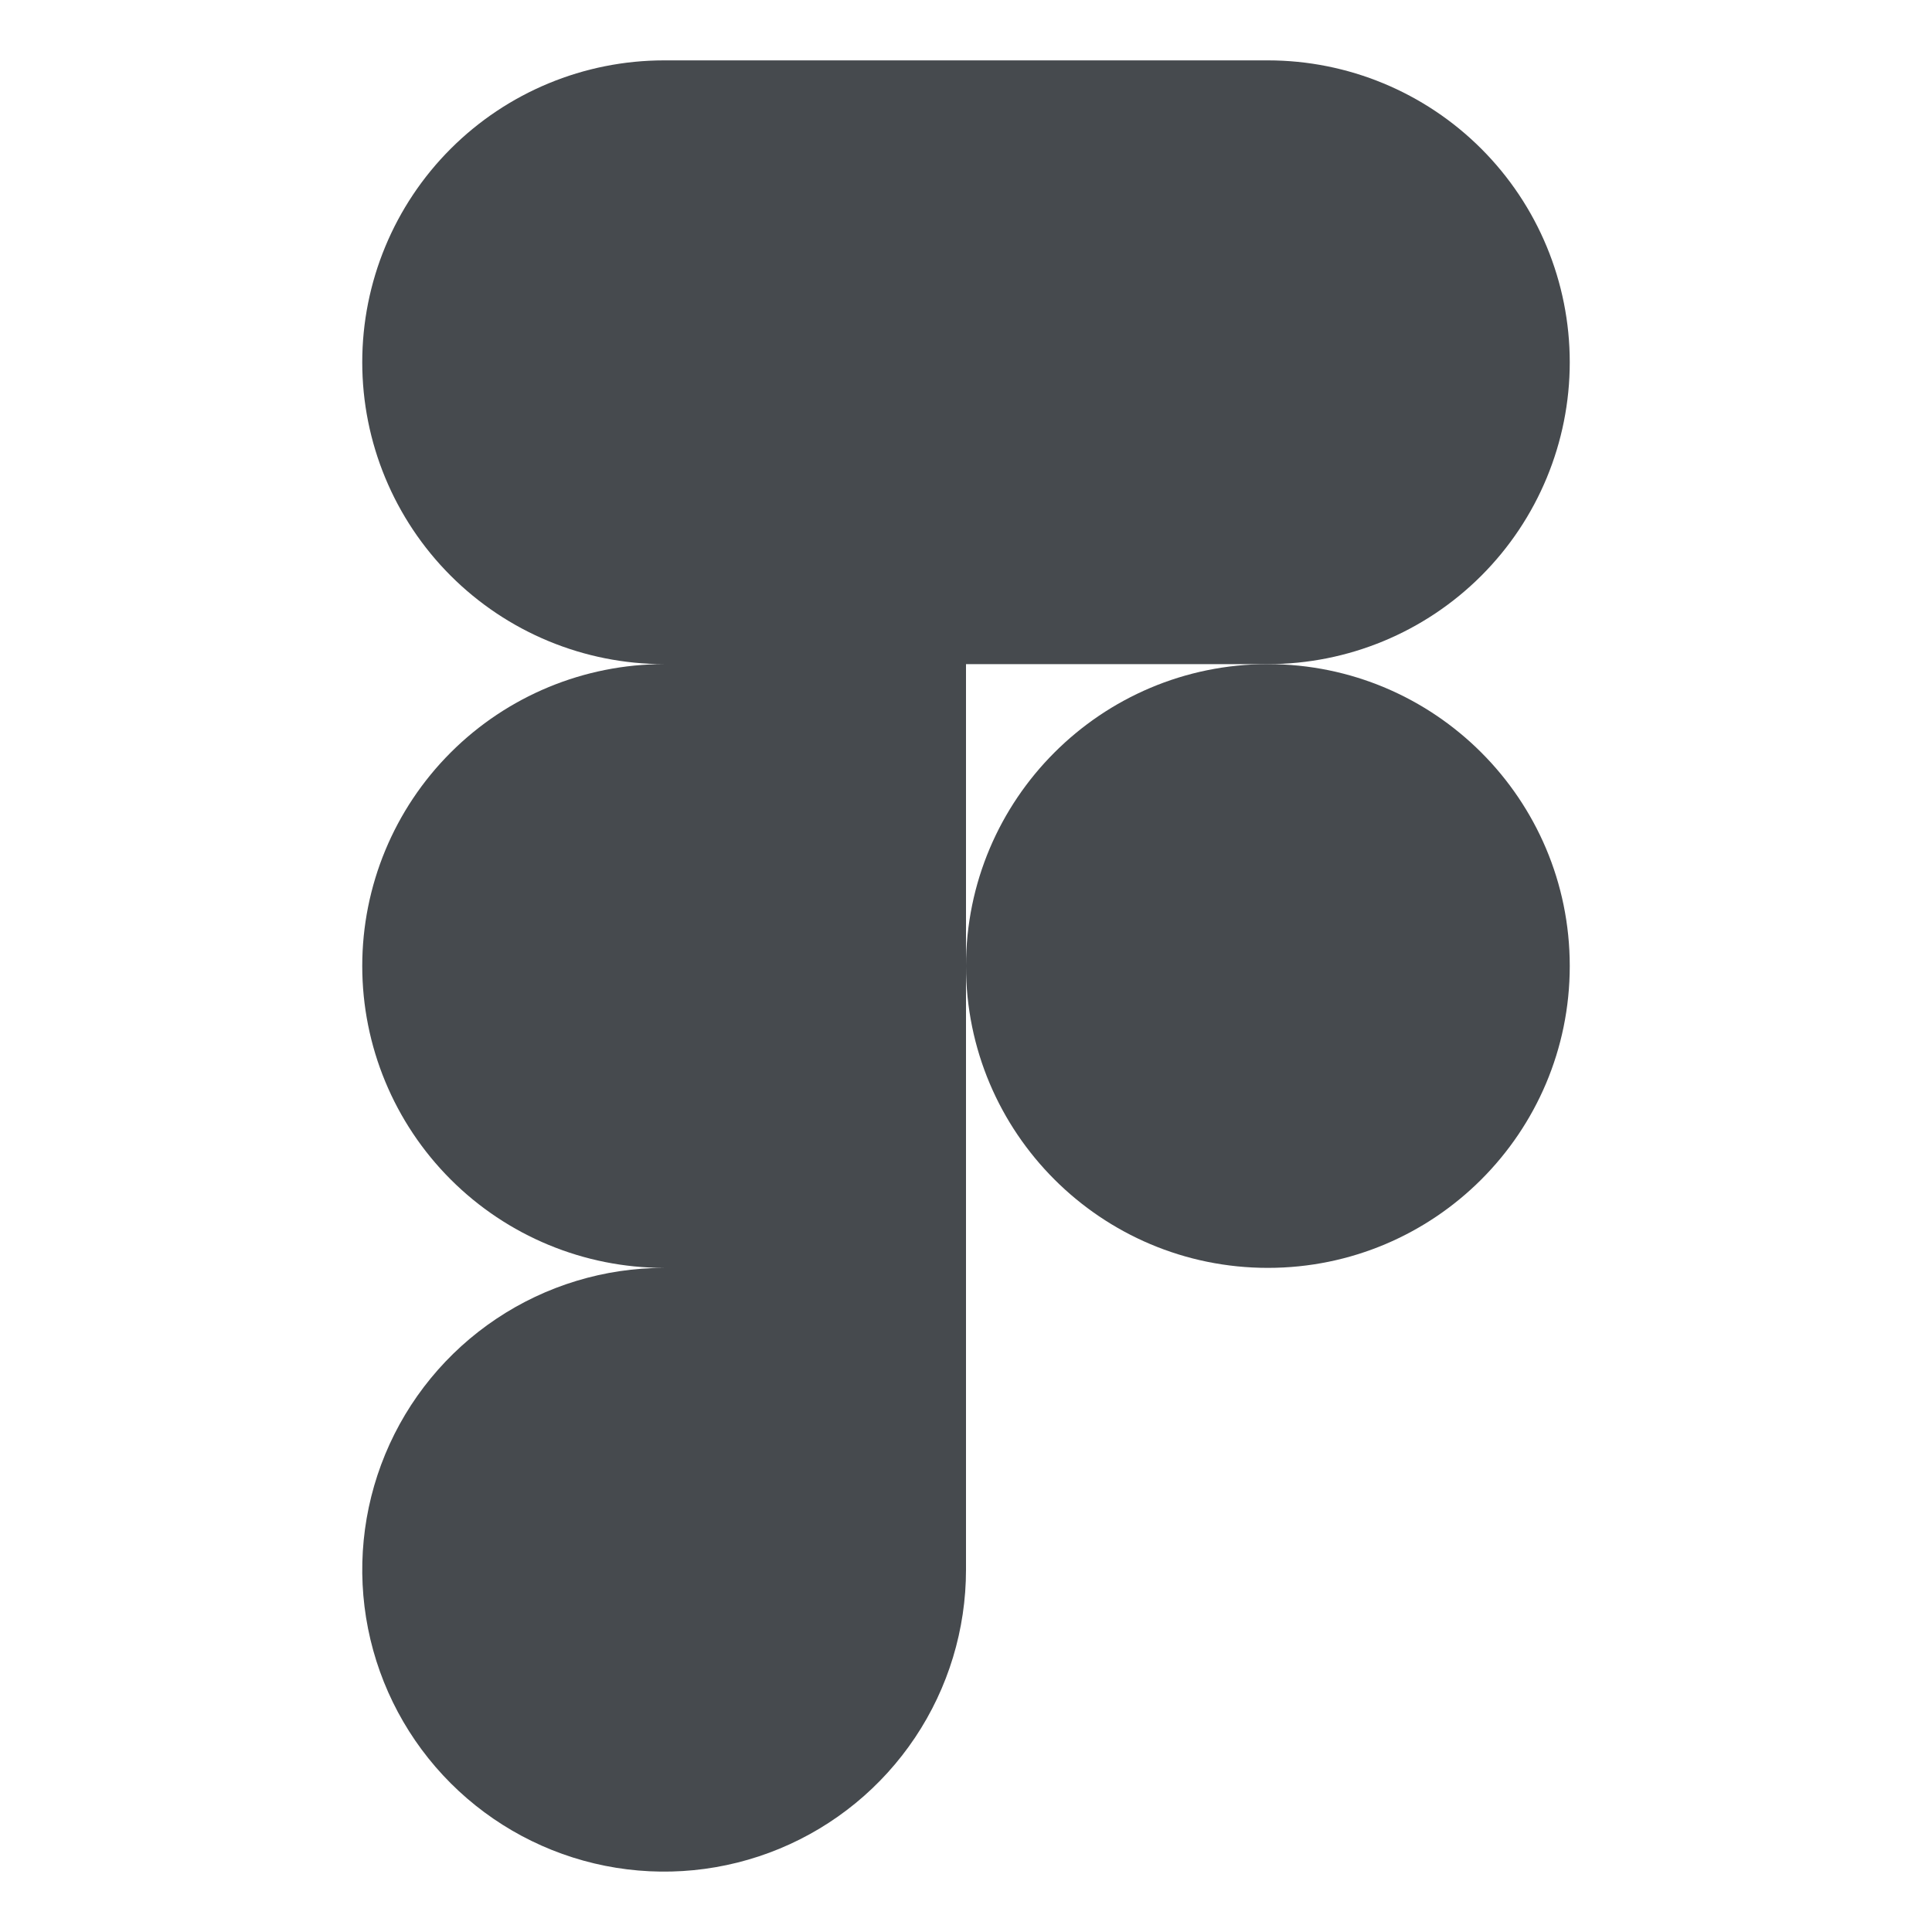
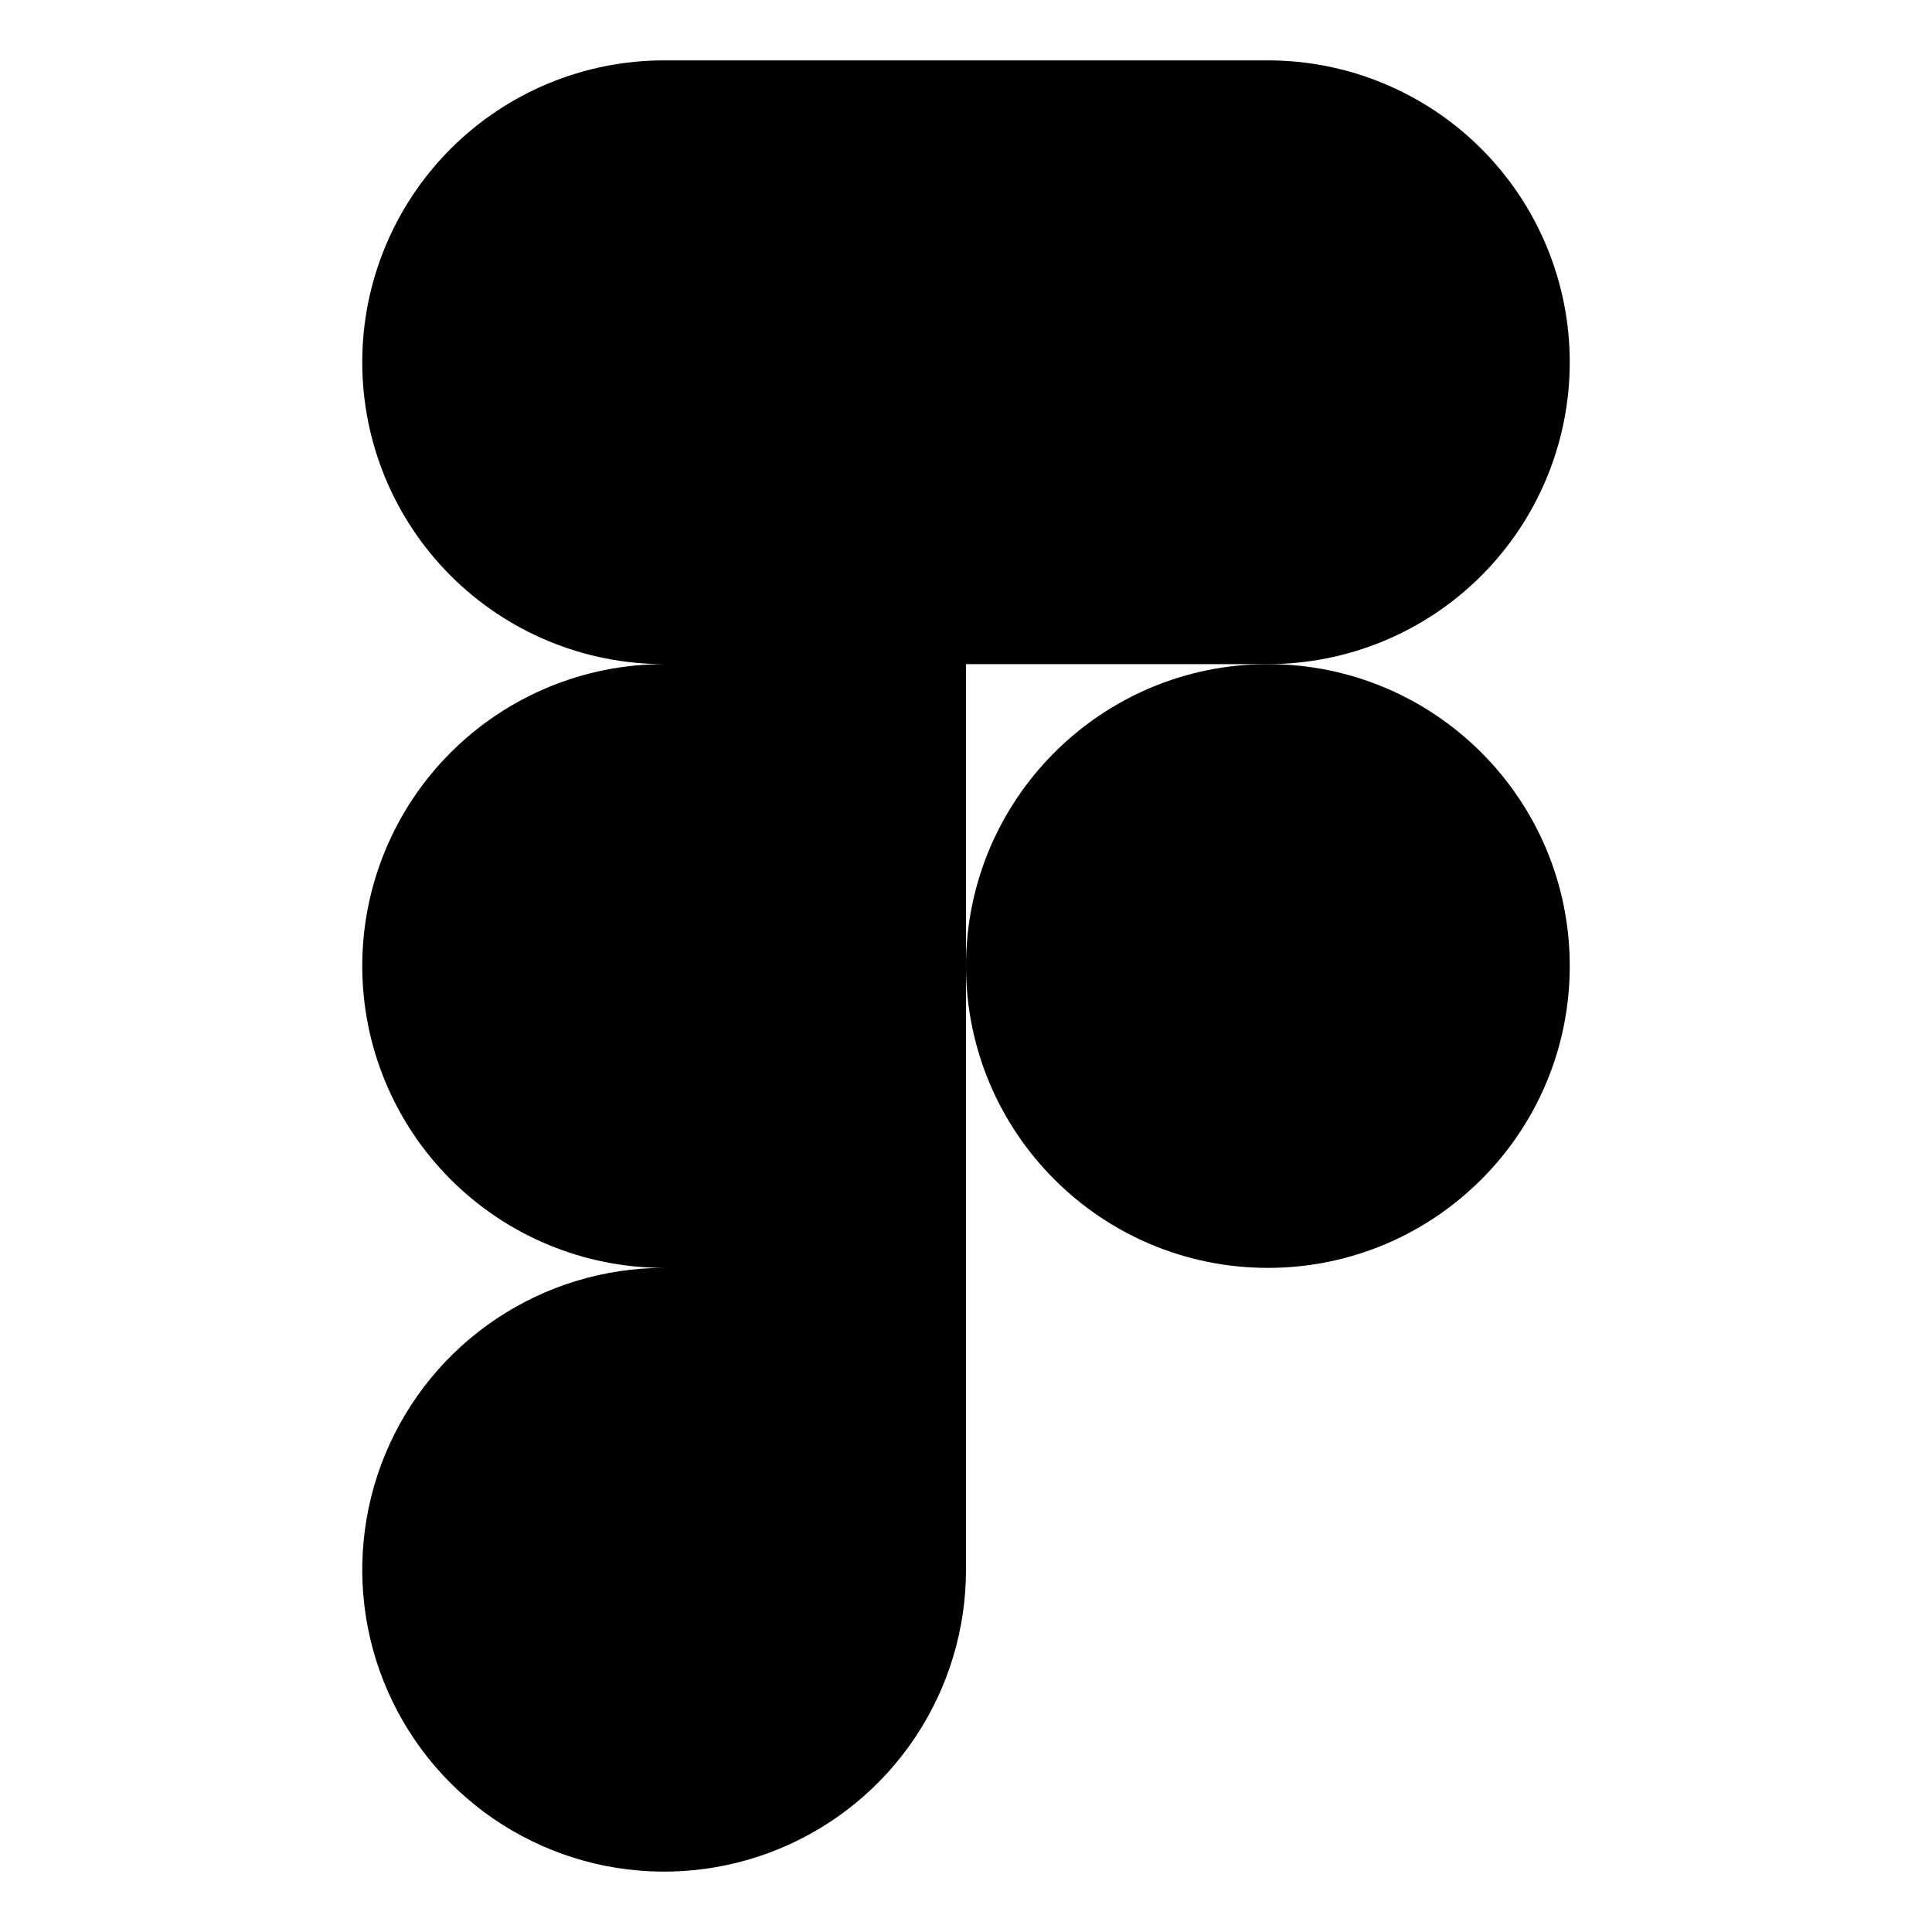
<svg xmlns="http://www.w3.org/2000/svg" width="419" height="419" viewBox="0 0 419 419" fill="none">
-   <path d="M274.969 144.031C292.332 144.031 308.984 137.134 321.262 124.856C333.54 112.578 340.438 95.926 340.438 78.562C340.438 61.199 333.54 44.547 321.262 32.269C308.984 19.991 292.332 13.094 274.969 13.094H144.031C126.668 13.094 110.016 19.991 97.738 32.269C85.46 44.547 78.562 61.199 78.562 78.562C78.562 95.926 85.46 112.578 97.738 124.856C110.016 137.134 126.668 144.031 144.031 144.031C126.668 144.031 110.016 150.929 97.738 163.207C85.46 175.484 78.562 192.137 78.562 209.5C78.562 226.863 85.46 243.516 97.738 255.793C110.016 268.071 126.668 274.969 144.031 274.969C131.083 274.969 118.425 278.808 107.659 286.002C96.892 293.196 88.501 303.421 83.546 315.384C78.591 327.347 77.294 340.51 79.82 353.21C82.347 365.91 88.582 377.575 97.738 386.731C106.894 395.887 118.559 402.122 131.259 404.648C143.959 407.174 157.122 405.878 169.085 400.923C181.048 395.968 191.273 387.576 198.467 376.81C205.66 366.044 209.5 353.386 209.5 340.438V144.031H274.969Z" fill="#464A4E" />
-   <path d="M274.969 274.969C311.126 274.969 340.438 245.657 340.438 209.5C340.438 173.343 311.126 144.031 274.969 144.031C238.811 144.031 209.5 173.343 209.5 209.5C209.5 245.657 238.811 274.969 274.969 274.969Z" fill="#464A4E" />
+   <path d="M274.969 144.031C292.332 144.031 308.984 137.134 321.262 124.856C333.54 112.578 340.438 95.926 340.438 78.562C340.438 61.199 333.54 44.547 321.262 32.269C308.984 19.991 292.332 13.094 274.969 13.094H144.031C126.668 13.094 110.016 19.991 97.738 32.269C85.46 44.547 78.562 61.199 78.562 78.562C78.562 95.926 85.46 112.578 97.738 124.856C110.016 137.134 126.668 144.031 144.031 144.031C126.668 144.031 110.016 150.929 97.738 163.207C85.46 175.484 78.562 192.137 78.562 209.5C78.562 226.863 85.46 243.516 97.738 255.793C110.016 268.071 126.668 274.969 144.031 274.969C131.083 274.969 118.425 278.808 107.659 286.002C96.892 293.196 88.501 303.421 83.546 315.384C78.591 327.347 77.294 340.51 79.82 353.21C82.347 365.91 88.582 377.575 97.738 386.731C106.894 395.887 118.559 402.122 131.259 404.648C143.959 407.174 157.122 405.878 169.085 400.923C181.048 395.968 191.273 387.576 198.467 376.81C205.66 366.044 209.5 353.386 209.5 340.438V144.031H274.969Z" fill="currentColor" />
+   <path d="M274.969 274.969C311.126 274.969 340.438 245.657 340.438 209.5C340.438 173.343 311.126 144.031 274.969 144.031C238.811 144.031 209.5 173.343 209.5 209.5C209.5 245.657 238.811 274.969 274.969 274.969Z" fill="currentColor" />
</svg>
